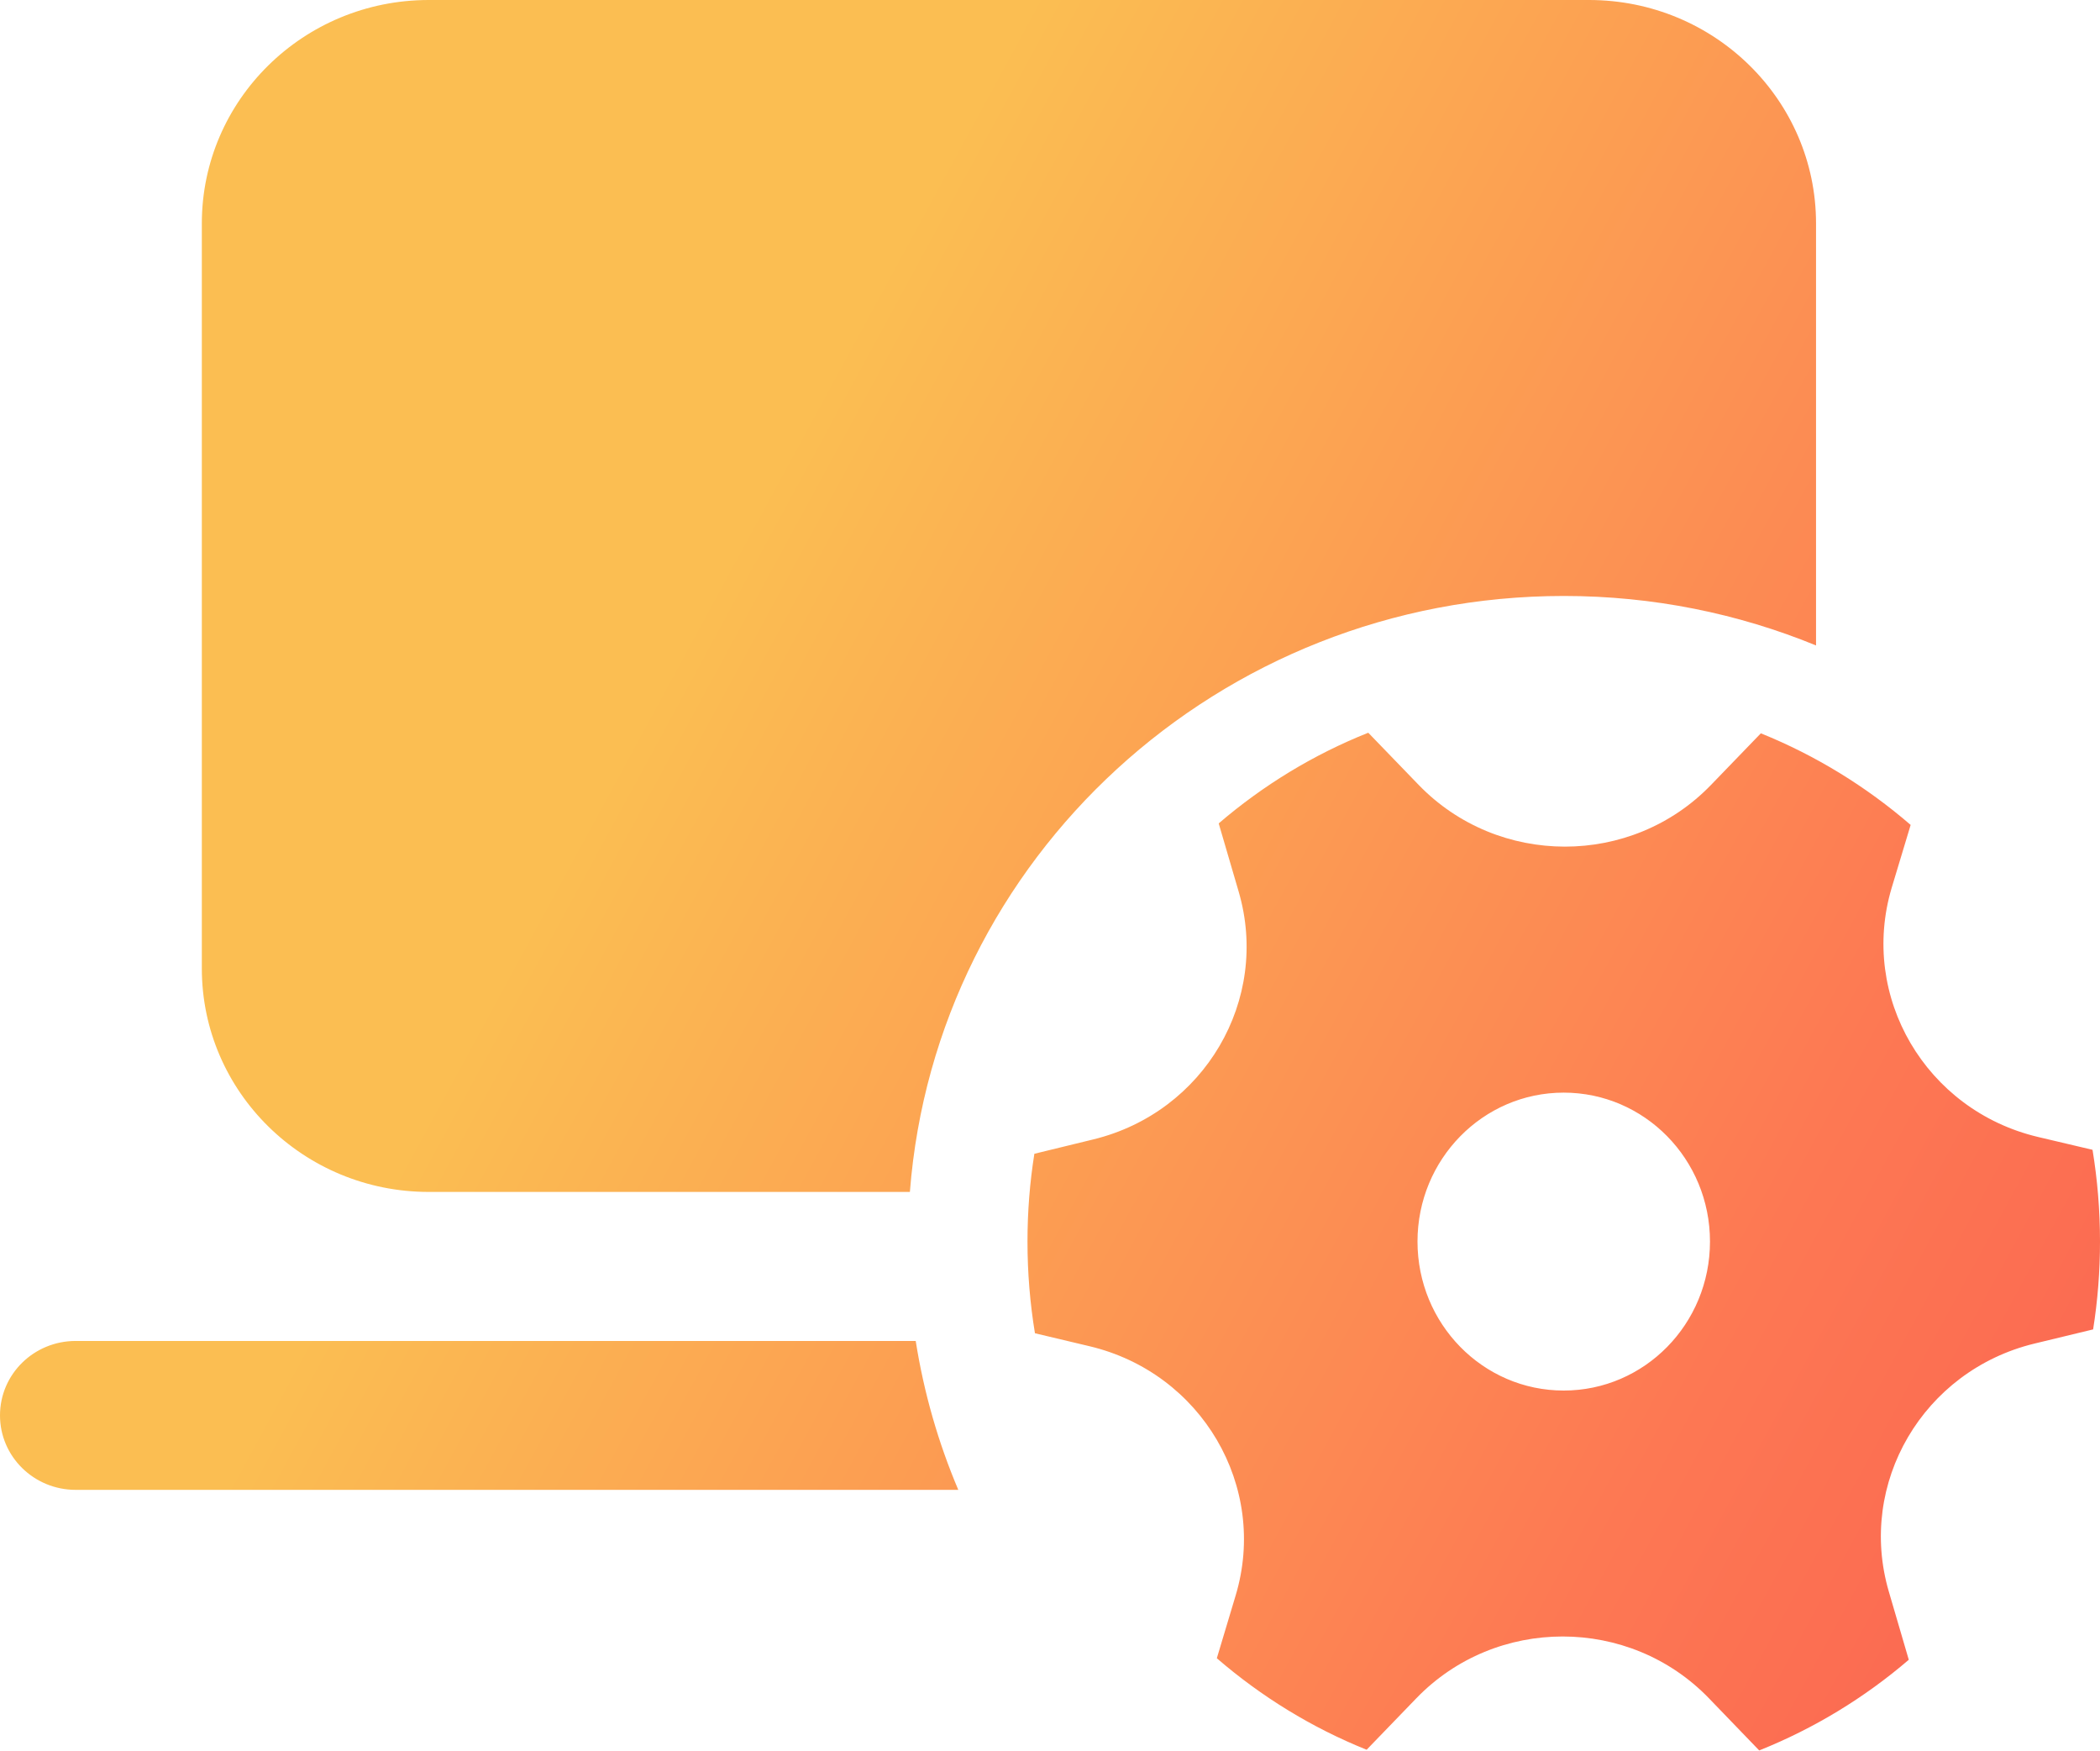
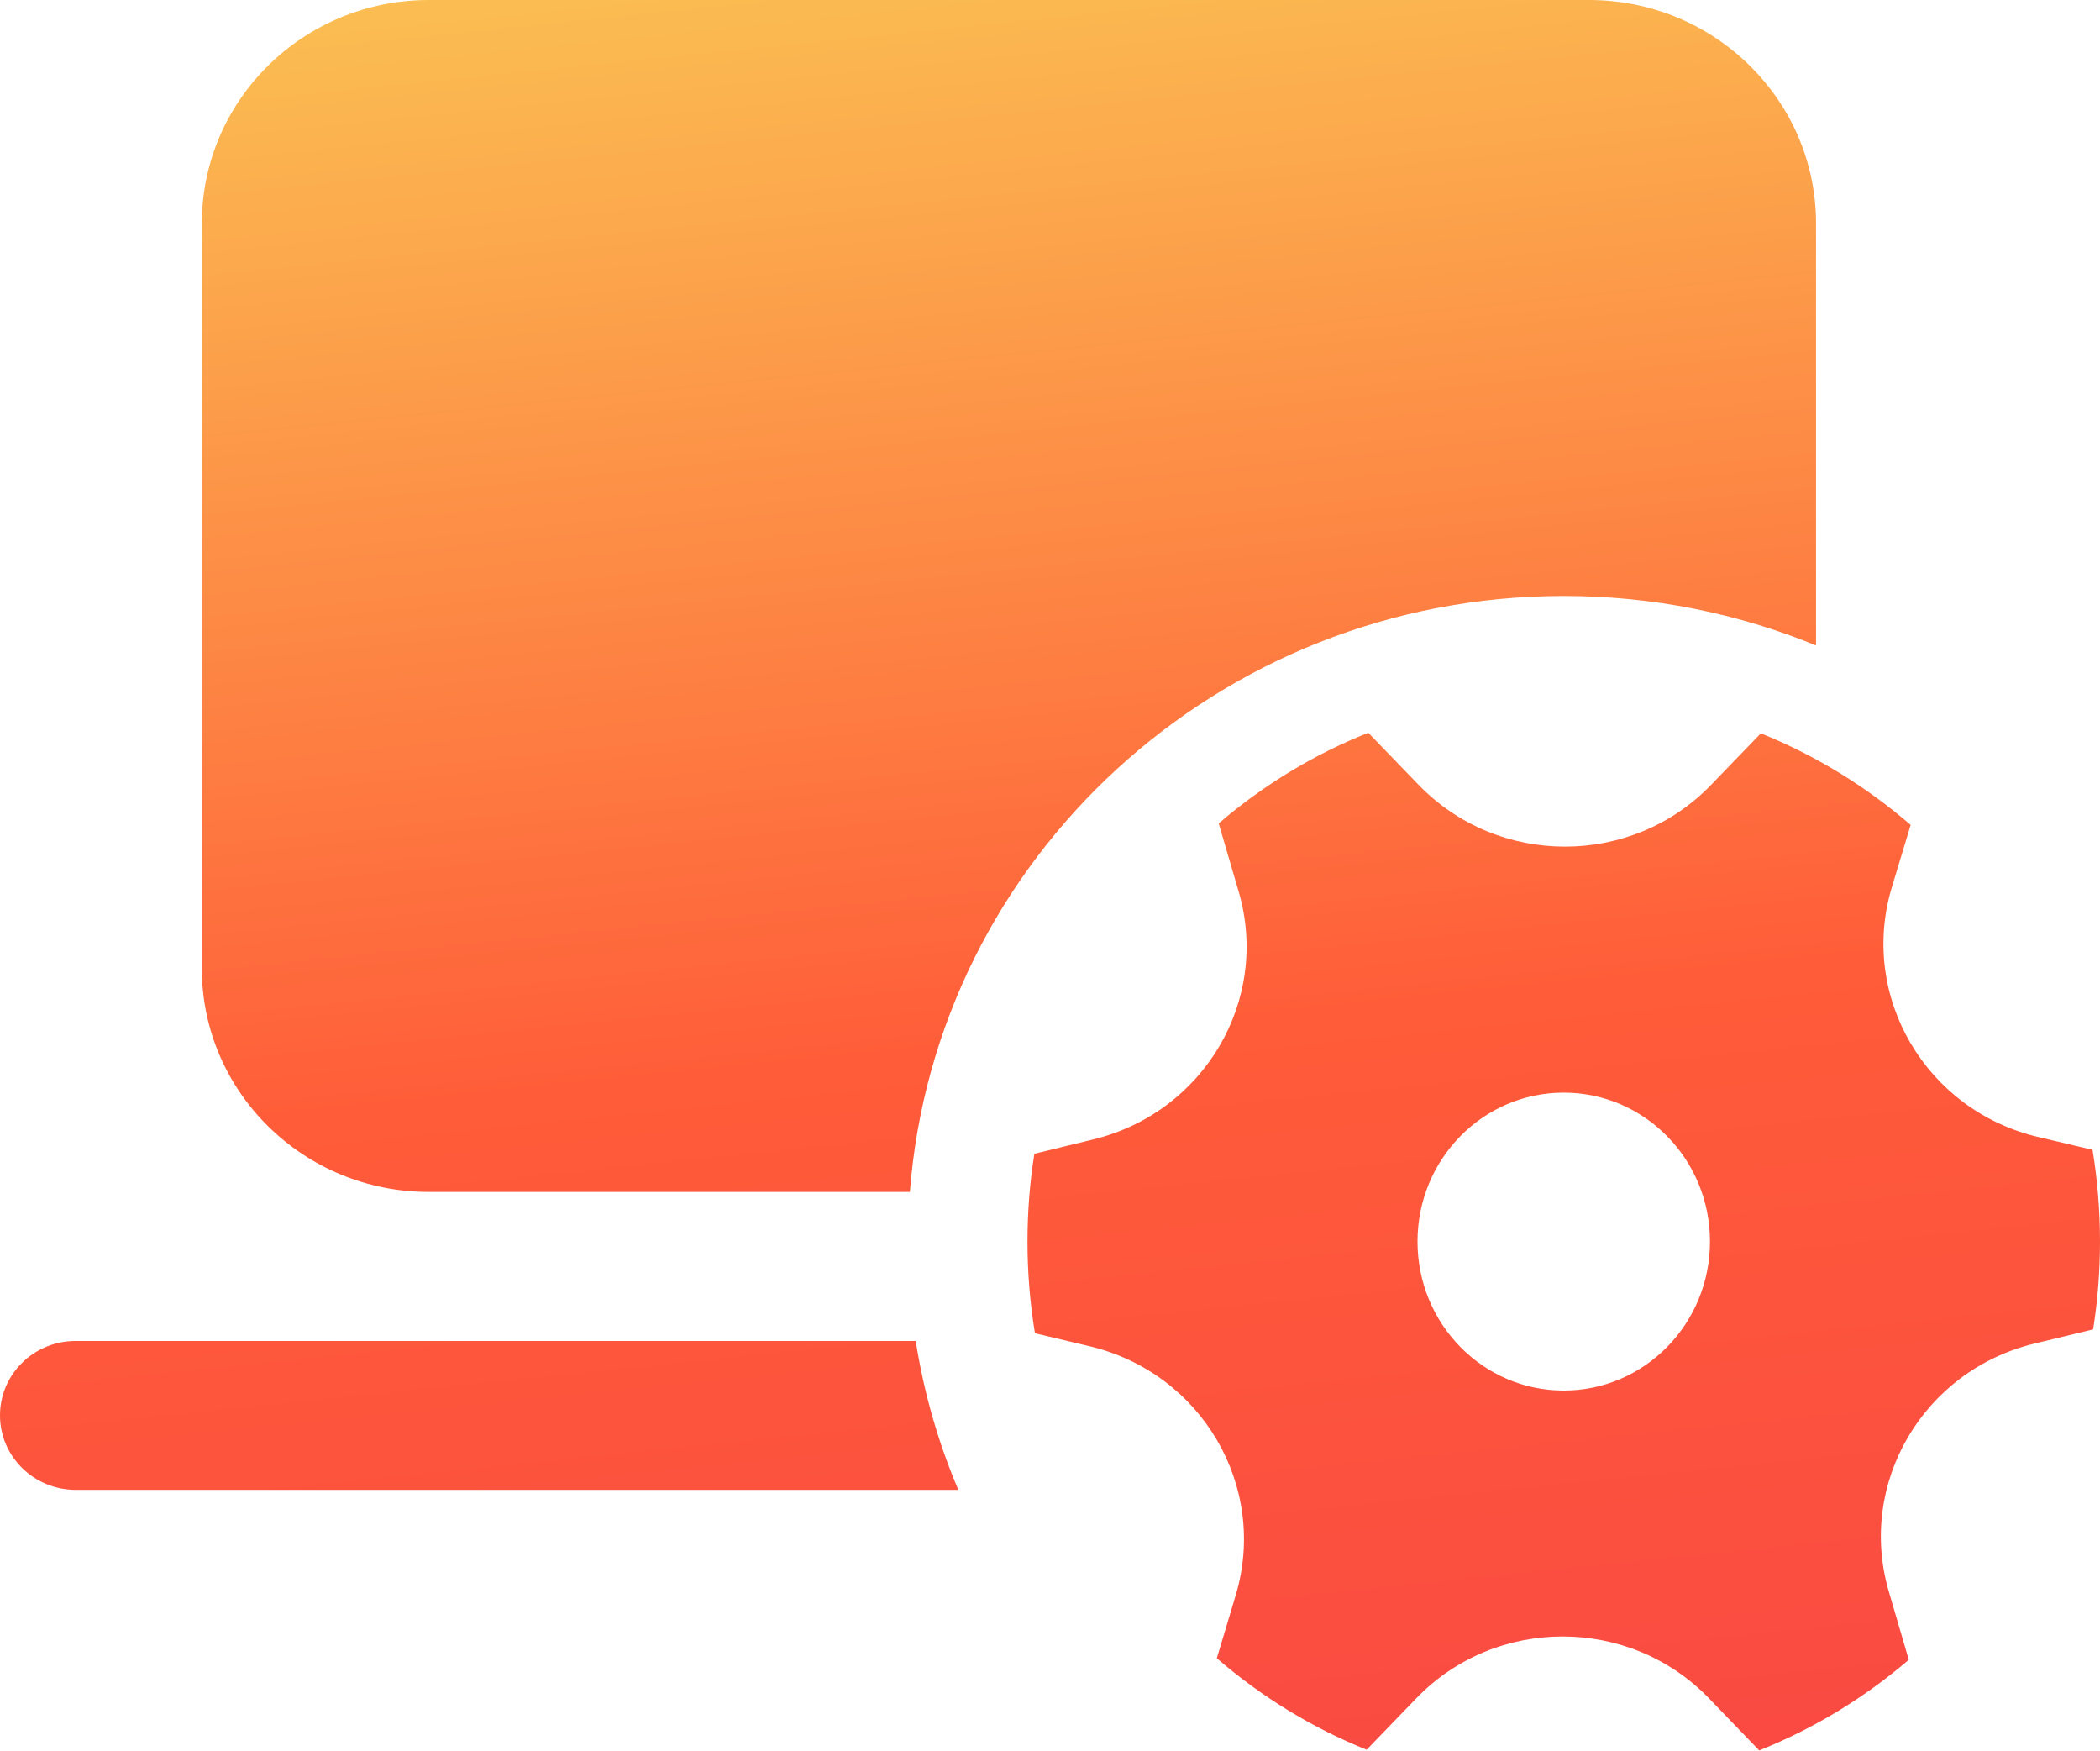
<svg xmlns="http://www.w3.org/2000/svg" width="18" height="15" viewBox="0 0 18 15" fill="none">
-   <path d="M1.73 1.915C1.73 0.857 2.601 0 3.675 0H13.62C14.695 0 15.566 0.857 15.566 1.915V5.531C14.9 5.258 14.17 5.107 13.404 5.107C10.445 5.107 8.02 7.357 7.799 10.214H3.675C2.601 10.214 1.73 9.356 1.73 8.299V1.915ZM8.214 12.767C8.043 12.364 7.919 11.936 7.849 11.491H0.649C0.29 11.491 0 11.776 0 12.129C0 12.481 0.29 12.767 0.649 12.767H8.214ZM10.617 7.64C10.889 8.568 10.323 9.532 9.371 9.764L8.866 9.887C8.827 10.132 8.807 10.383 8.807 10.639C8.807 10.907 8.829 11.17 8.871 11.425L9.338 11.536C10.3 11.764 10.872 12.739 10.591 13.673L10.43 14.21C10.81 14.538 11.243 14.805 11.714 14.994L12.14 14.553C12.822 13.847 13.966 13.847 14.648 14.553L15.079 15C15.549 14.812 15.981 14.549 16.361 14.223L16.19 13.639C15.918 12.711 16.484 11.746 17.436 11.514L17.941 11.392C17.98 11.147 18 10.896 18 10.639C18 10.371 17.978 10.109 17.936 9.853L17.469 9.743C16.507 9.515 15.935 8.54 16.215 7.606L16.377 7.069C15.997 6.741 15.564 6.474 15.093 6.284L14.666 6.726C13.985 7.432 12.841 7.431 12.159 6.725L11.728 6.279C11.258 6.466 10.826 6.73 10.446 7.056L10.617 7.64ZM13.403 11.916C12.711 11.916 12.15 11.345 12.15 10.639C12.15 9.934 12.711 9.363 13.403 9.363C14.096 9.363 14.657 9.934 14.657 10.639C14.657 11.345 14.096 11.916 13.403 11.916Z" fill="url(#paint0_linear_1148_16145)" />
+   <path d="M1.73 1.915C1.73 0.857 2.601 0 3.675 0H13.62C14.695 0 15.566 0.857 15.566 1.915V5.531C14.9 5.258 14.17 5.107 13.404 5.107C10.445 5.107 8.02 7.357 7.799 10.214H3.675C2.601 10.214 1.73 9.356 1.73 8.299V1.915ZM8.214 12.767C8.043 12.364 7.919 11.936 7.849 11.491H0.649C0.29 11.491 0 11.776 0 12.129C0 12.481 0.29 12.767 0.649 12.767H8.214ZM10.617 7.64C10.889 8.568 10.323 9.532 9.371 9.764L8.866 9.887C8.827 10.132 8.807 10.383 8.807 10.639C8.807 10.907 8.829 11.17 8.871 11.425L9.338 11.536C10.3 11.764 10.872 12.739 10.591 13.673L10.43 14.21C10.81 14.538 11.243 14.805 11.714 14.994L12.14 14.553C12.822 13.847 13.966 13.847 14.648 14.553L15.079 15C15.549 14.812 15.981 14.549 16.361 14.223L16.19 13.639C15.918 12.711 16.484 11.746 17.436 11.514L17.941 11.392C17.98 11.147 18 10.896 18 10.639C18 10.371 17.978 10.109 17.936 9.853L17.469 9.743C16.507 9.515 15.935 8.54 16.215 7.606L16.377 7.069C15.997 6.741 15.564 6.474 15.093 6.284L14.666 6.726C13.985 7.432 12.841 7.431 12.159 6.725L11.728 6.279C11.258 6.466 10.826 6.73 10.446 7.056L10.617 7.64ZM13.403 11.916C12.711 11.916 12.15 11.345 12.15 10.639C12.15 9.934 12.711 9.363 13.403 9.363C14.096 9.363 14.657 9.934 14.657 10.639C14.657 11.345 14.096 11.916 13.403 11.916Z" fill="url(#paint0_linear_1158_11967)" />
  <defs>
-     <linearGradient id="paint0_linear_1148_16145" x1="7.712" y1="2.069" x2="40.644" y2="19.977" gradientUnits="userSpaceOnUse">
-       <stop offset="0" stop-color="#FBBE52" />
-       <stop offset="0.284" stop-color="#FD7853" />
-       <stop offset="0.668" stop-color="#F4364C" />
-       <stop offset="0.923" stop-color="#C73ECC" />
+     <linearGradient id="paint0_linear_1158_11967" x1="36.13" y1="-3.352" x2="38.491" y2="19.767" gradientUnits="userSpaceOnUse">
+       <stop stop-color="#FBBE52" />
+       <stop offset="0.41" stop-color="#FF5C39" />
+       <stop offset="1" stop-color="#F4364C" />
    </linearGradient>
  </defs>
</svg>
